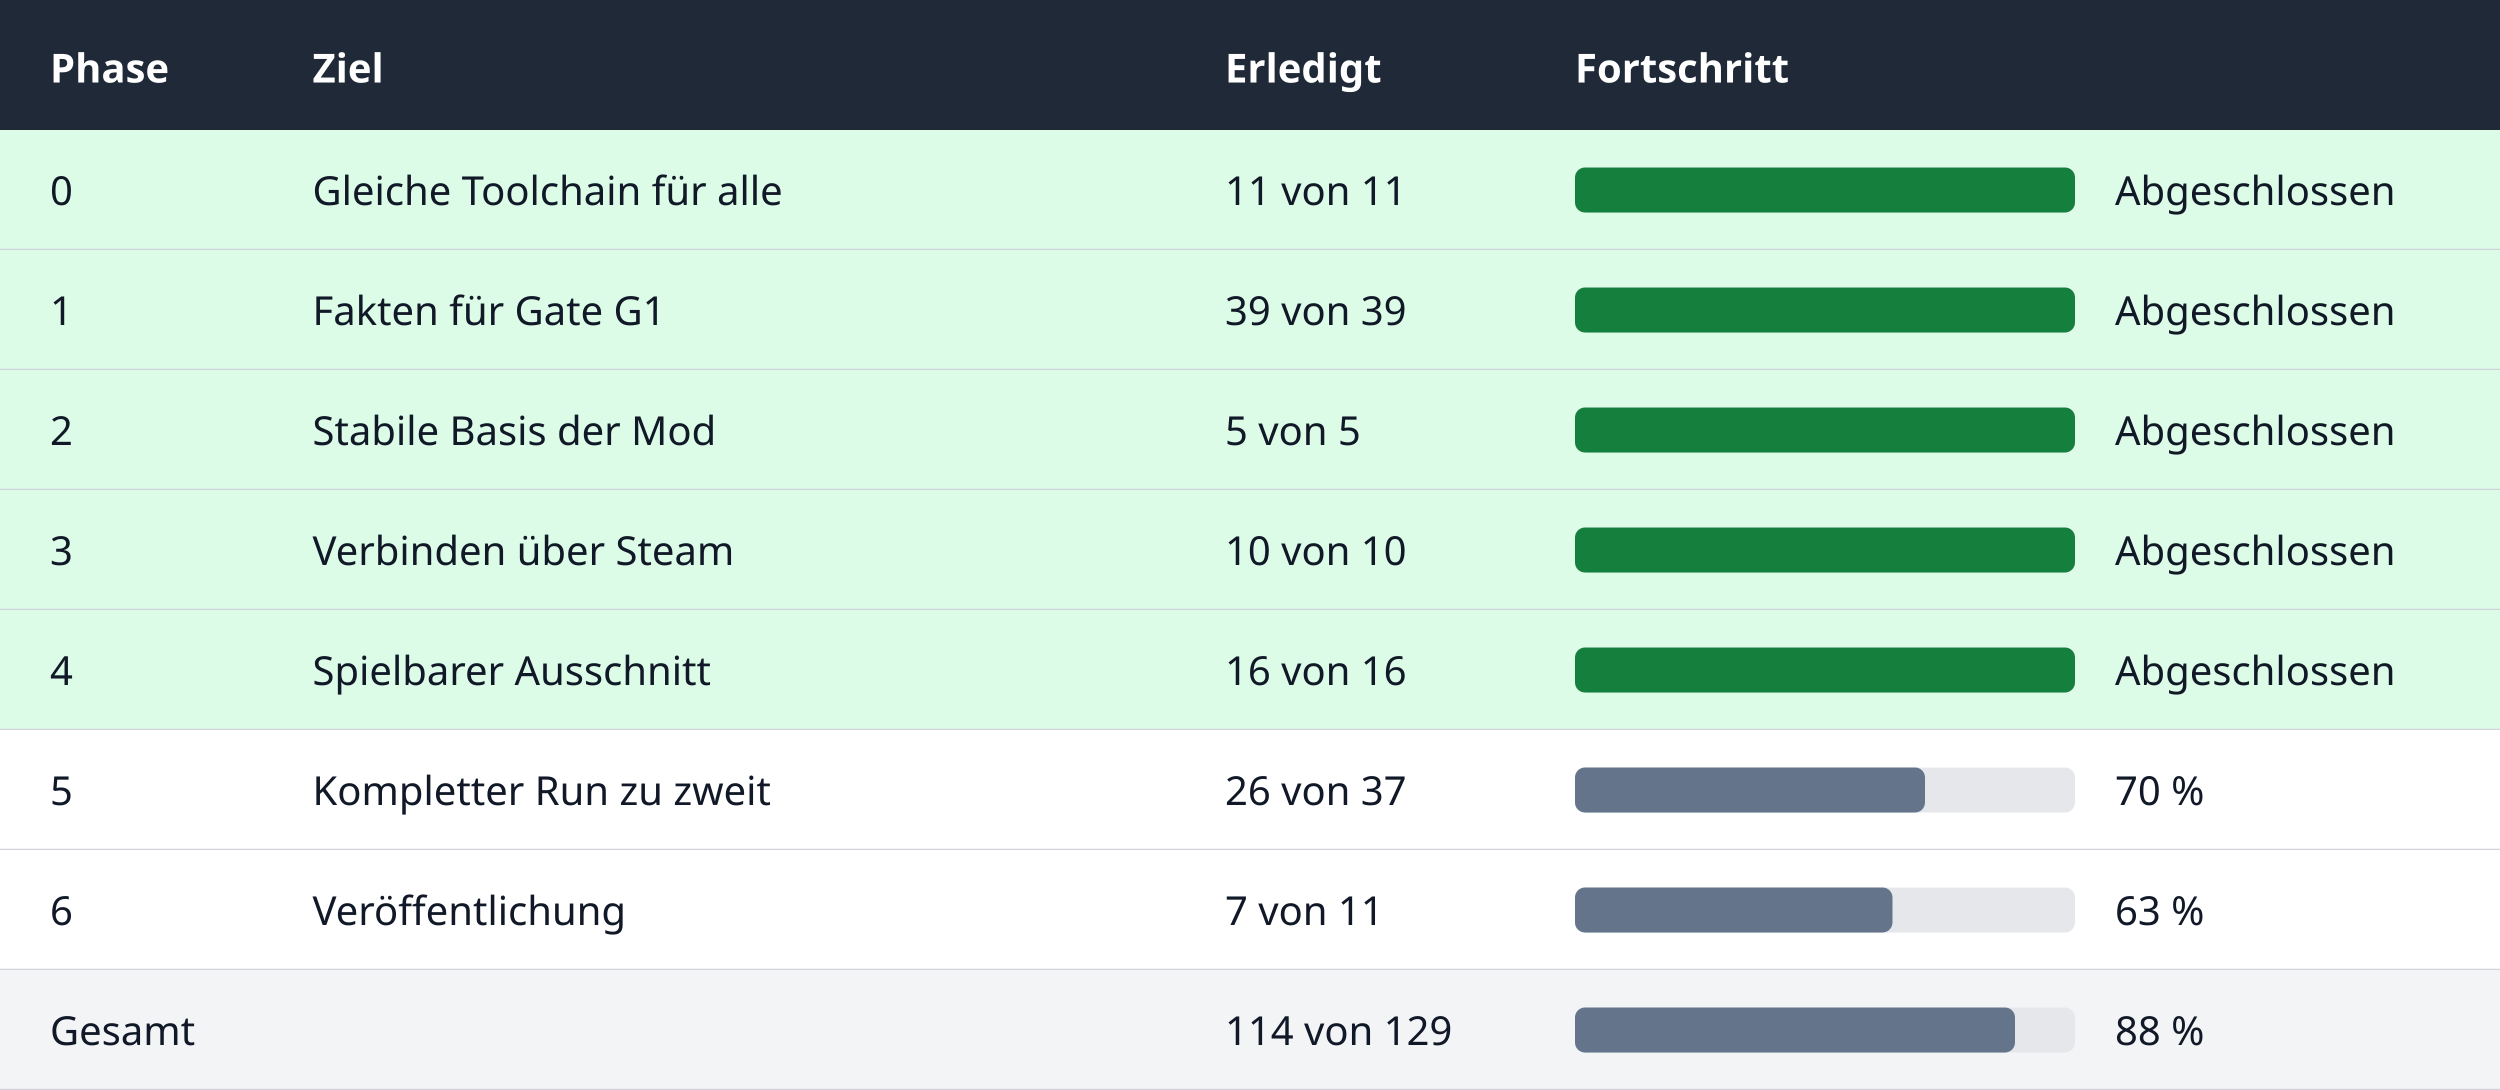
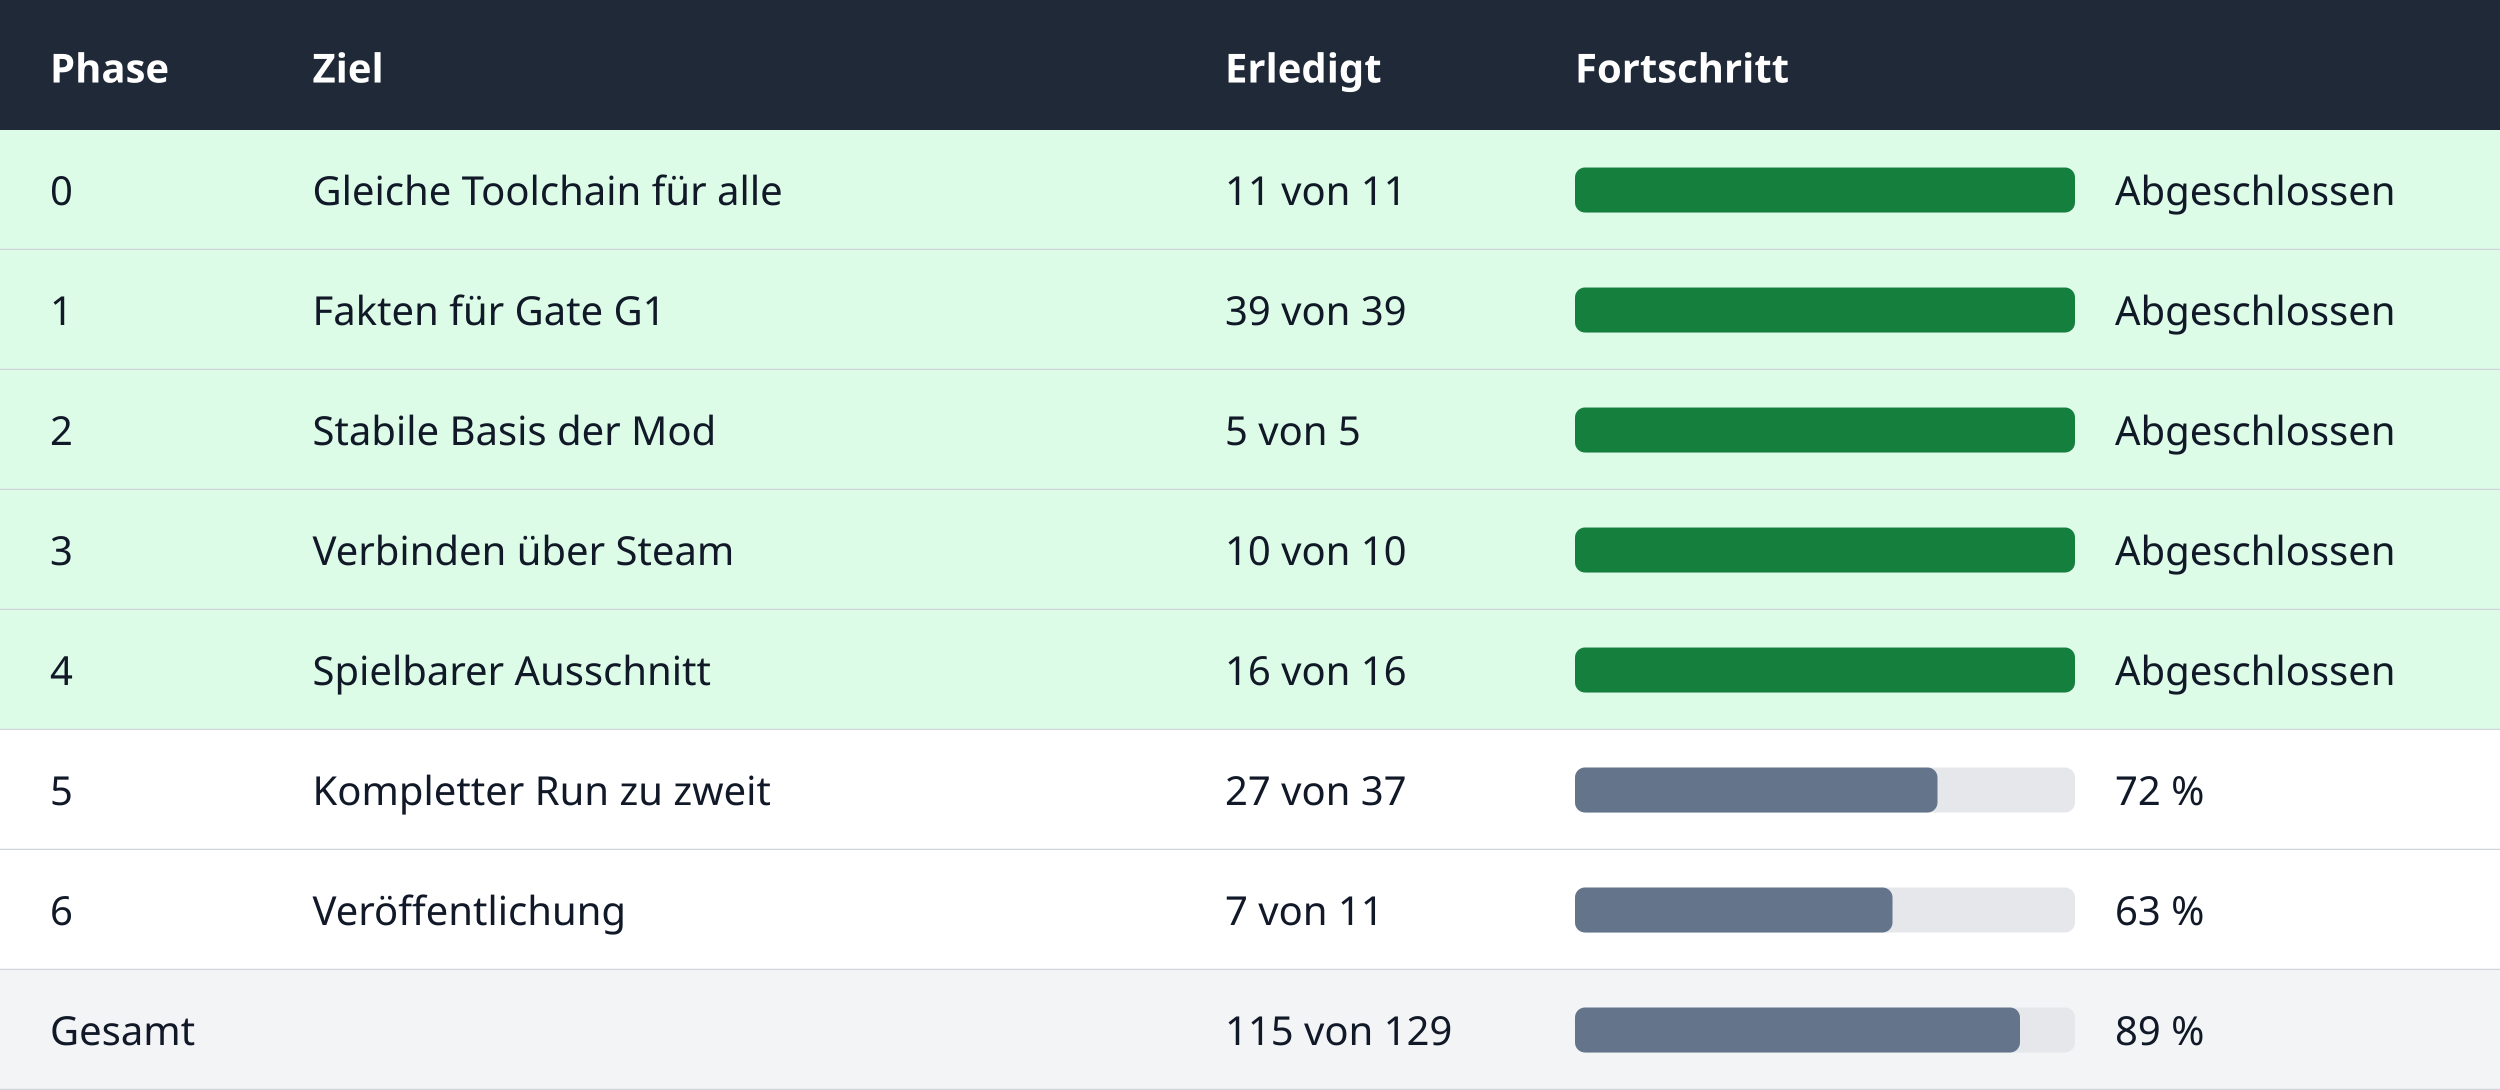
<svg xmlns="http://www.w3.org/2000/svg" width="1000" height="436" viewBox="0 0 1000 436" role="img" aria-labelledby="title desc">
  <g font-family="Segoe UI, sans-serif" font-size="16" fill="#111827">
    <rect width="1000" height="52" fill="#1f2937" />
    <text x="20" y="33" fill="#ffffff" font-weight="600">Phase</text>
    <text x="125" y="33" fill="#ffffff" font-weight="600">Ziel</text>
    <text x="490" y="33" fill="#ffffff" font-weight="600">Erledigt</text>
    <text x="630" y="33" fill="#ffffff" font-weight="600">Fortschritt</text>
    <g id="phase-0">
      <rect y="52" width="1000" height="48" fill="#dcfce7" />
      <path d="M0 100H1000" stroke="#d1d5db" />
      <text x="20" y="82">0</text>
      <text x="125" y="82">Gleiche Toolchain für alle</text>
      <text x="490" y="82">11 von 11</text>
      <rect x="630" y="67" width="200" height="18" rx="4" fill="#e5e7eb" />
      <rect x="630" y="67" width="200" height="18" rx="4" fill="#15803d" />
      <text x="846" y="82">Abgeschlossen</text>
    </g>
    <g id="phase-1">
      <rect y="100" width="1000" height="48" fill="#dcfce7" />
      <path d="M0 148H1000" stroke="#d1d5db" />
      <text x="20" y="130">1</text>
      <text x="125" y="130">Fakten für Gate G1</text>
      <text x="490" y="130">39 von 39</text>
      <rect x="630" y="115" width="200" height="18" rx="4" fill="#e5e7eb" />
      <rect x="630" y="115" width="200" height="18" rx="4" fill="#15803d" />
      <text x="846" y="130">Abgeschlossen</text>
    </g>
    <g id="phase-2">
      <rect y="148" width="1000" height="48" fill="#dcfce7" />
      <path d="M0 196H1000" stroke="#d1d5db" />
      <text x="20" y="178">2</text>
      <text x="125" y="178">Stabile Basis der Mod</text>
      <text x="490" y="178">5 von 5</text>
      <rect x="630" y="163" width="200" height="18" rx="4" fill="#e5e7eb" />
      <rect x="630" y="163" width="200" height="18" rx="4" fill="#15803d" />
      <text x="846" y="178">Abgeschlossen</text>
    </g>
    <g id="phase-3">
      <rect y="196" width="1000" height="48" fill="#dcfce7" />
      <path d="M0 244H1000" stroke="#d1d5db" />
      <text x="20" y="226">3</text>
      <text x="125" y="226">Verbinden über Steam</text>
      <text x="490" y="226">10 von 10</text>
      <rect x="630" y="211" width="200" height="18" rx="4" fill="#e5e7eb" />
      <rect x="630" y="211" width="200" height="18" rx="4" fill="#15803d" />
      <text x="846" y="226">Abgeschlossen</text>
    </g>
    <g id="phase-4">
      <rect y="244" width="1000" height="48" fill="#dcfce7" />
      <path d="M0 292H1000" stroke="#d1d5db" />
      <text x="20" y="274">4</text>
      <text x="125" y="274">Spielbarer Ausschnitt</text>
      <text x="490" y="274">16 von 16</text>
      <rect x="630" y="259" width="200" height="18" rx="4" fill="#e5e7eb" />
      <rect x="630" y="259" width="200" height="18" rx="4" fill="#15803d" />
      <text x="846" y="274">Abgeschlossen</text>
    </g>
    <g id="phase-5">
      <rect y="292" width="1000" height="48" fill="#ffffff" />
      <path d="M0 340H1000" stroke="#d1d5db" />
      <text x="20" y="322">5</text>
      <text x="125" y="322">Kompletter Run zu zweit</text>
-       <text x="490" y="322">26 von 37</text>
+       <text x="490" y="322">27 von 37</text>
      <rect x="630" y="307" width="200" height="18" rx="4" fill="#e5e7eb" />
-       <rect x="630" y="307" width="140" height="18" rx="4" fill="#64748b" />
-       <text x="846" y="322">70 %</text>
+       <rect x="630" y="307" width="145" height="18" rx="4" fill="#64748b" />
+       <text x="846" y="322">72 %</text>
    </g>
    <g id="phase-6">
      <rect y="340" width="1000" height="48" fill="#ffffff" />
      <path d="M0 388H1000" stroke="#d1d5db" />
      <text x="20" y="370">6</text>
      <text x="125" y="370">Veröffentlichung</text>
      <text x="490" y="370">7 von 11</text>
      <rect x="630" y="355" width="200" height="18" rx="4" fill="#e5e7eb" />
      <rect x="630" y="355" width="127" height="18" rx="4" fill="#64748b" />
      <text x="846" y="370">63 %</text>
    </g>
    <g id="phase-gesamt">
      <rect y="388" width="1000" height="48" fill="#f3f4f6" />
      <path d="M0 436H1000" stroke="#d1d5db" />
      <text x="20" y="418">Gesamt</text>
      <text x="125" y="418" />
-       <text x="490" y="418">114 von 129</text>
+       <text x="490" y="418">115 von 129</text>
      <rect x="630" y="403" width="200" height="18" rx="4" fill="#e5e7eb" />
-       <rect x="630" y="403" width="176" height="18" rx="4" fill="#64748b" />
-       <text x="846" y="418">88 %</text>
+       <rect x="630" y="403" width="178" height="18" rx="4" fill="#64748b" />
+       <text x="846" y="418">89 %</text>
    </g>
  </g>
</svg>
